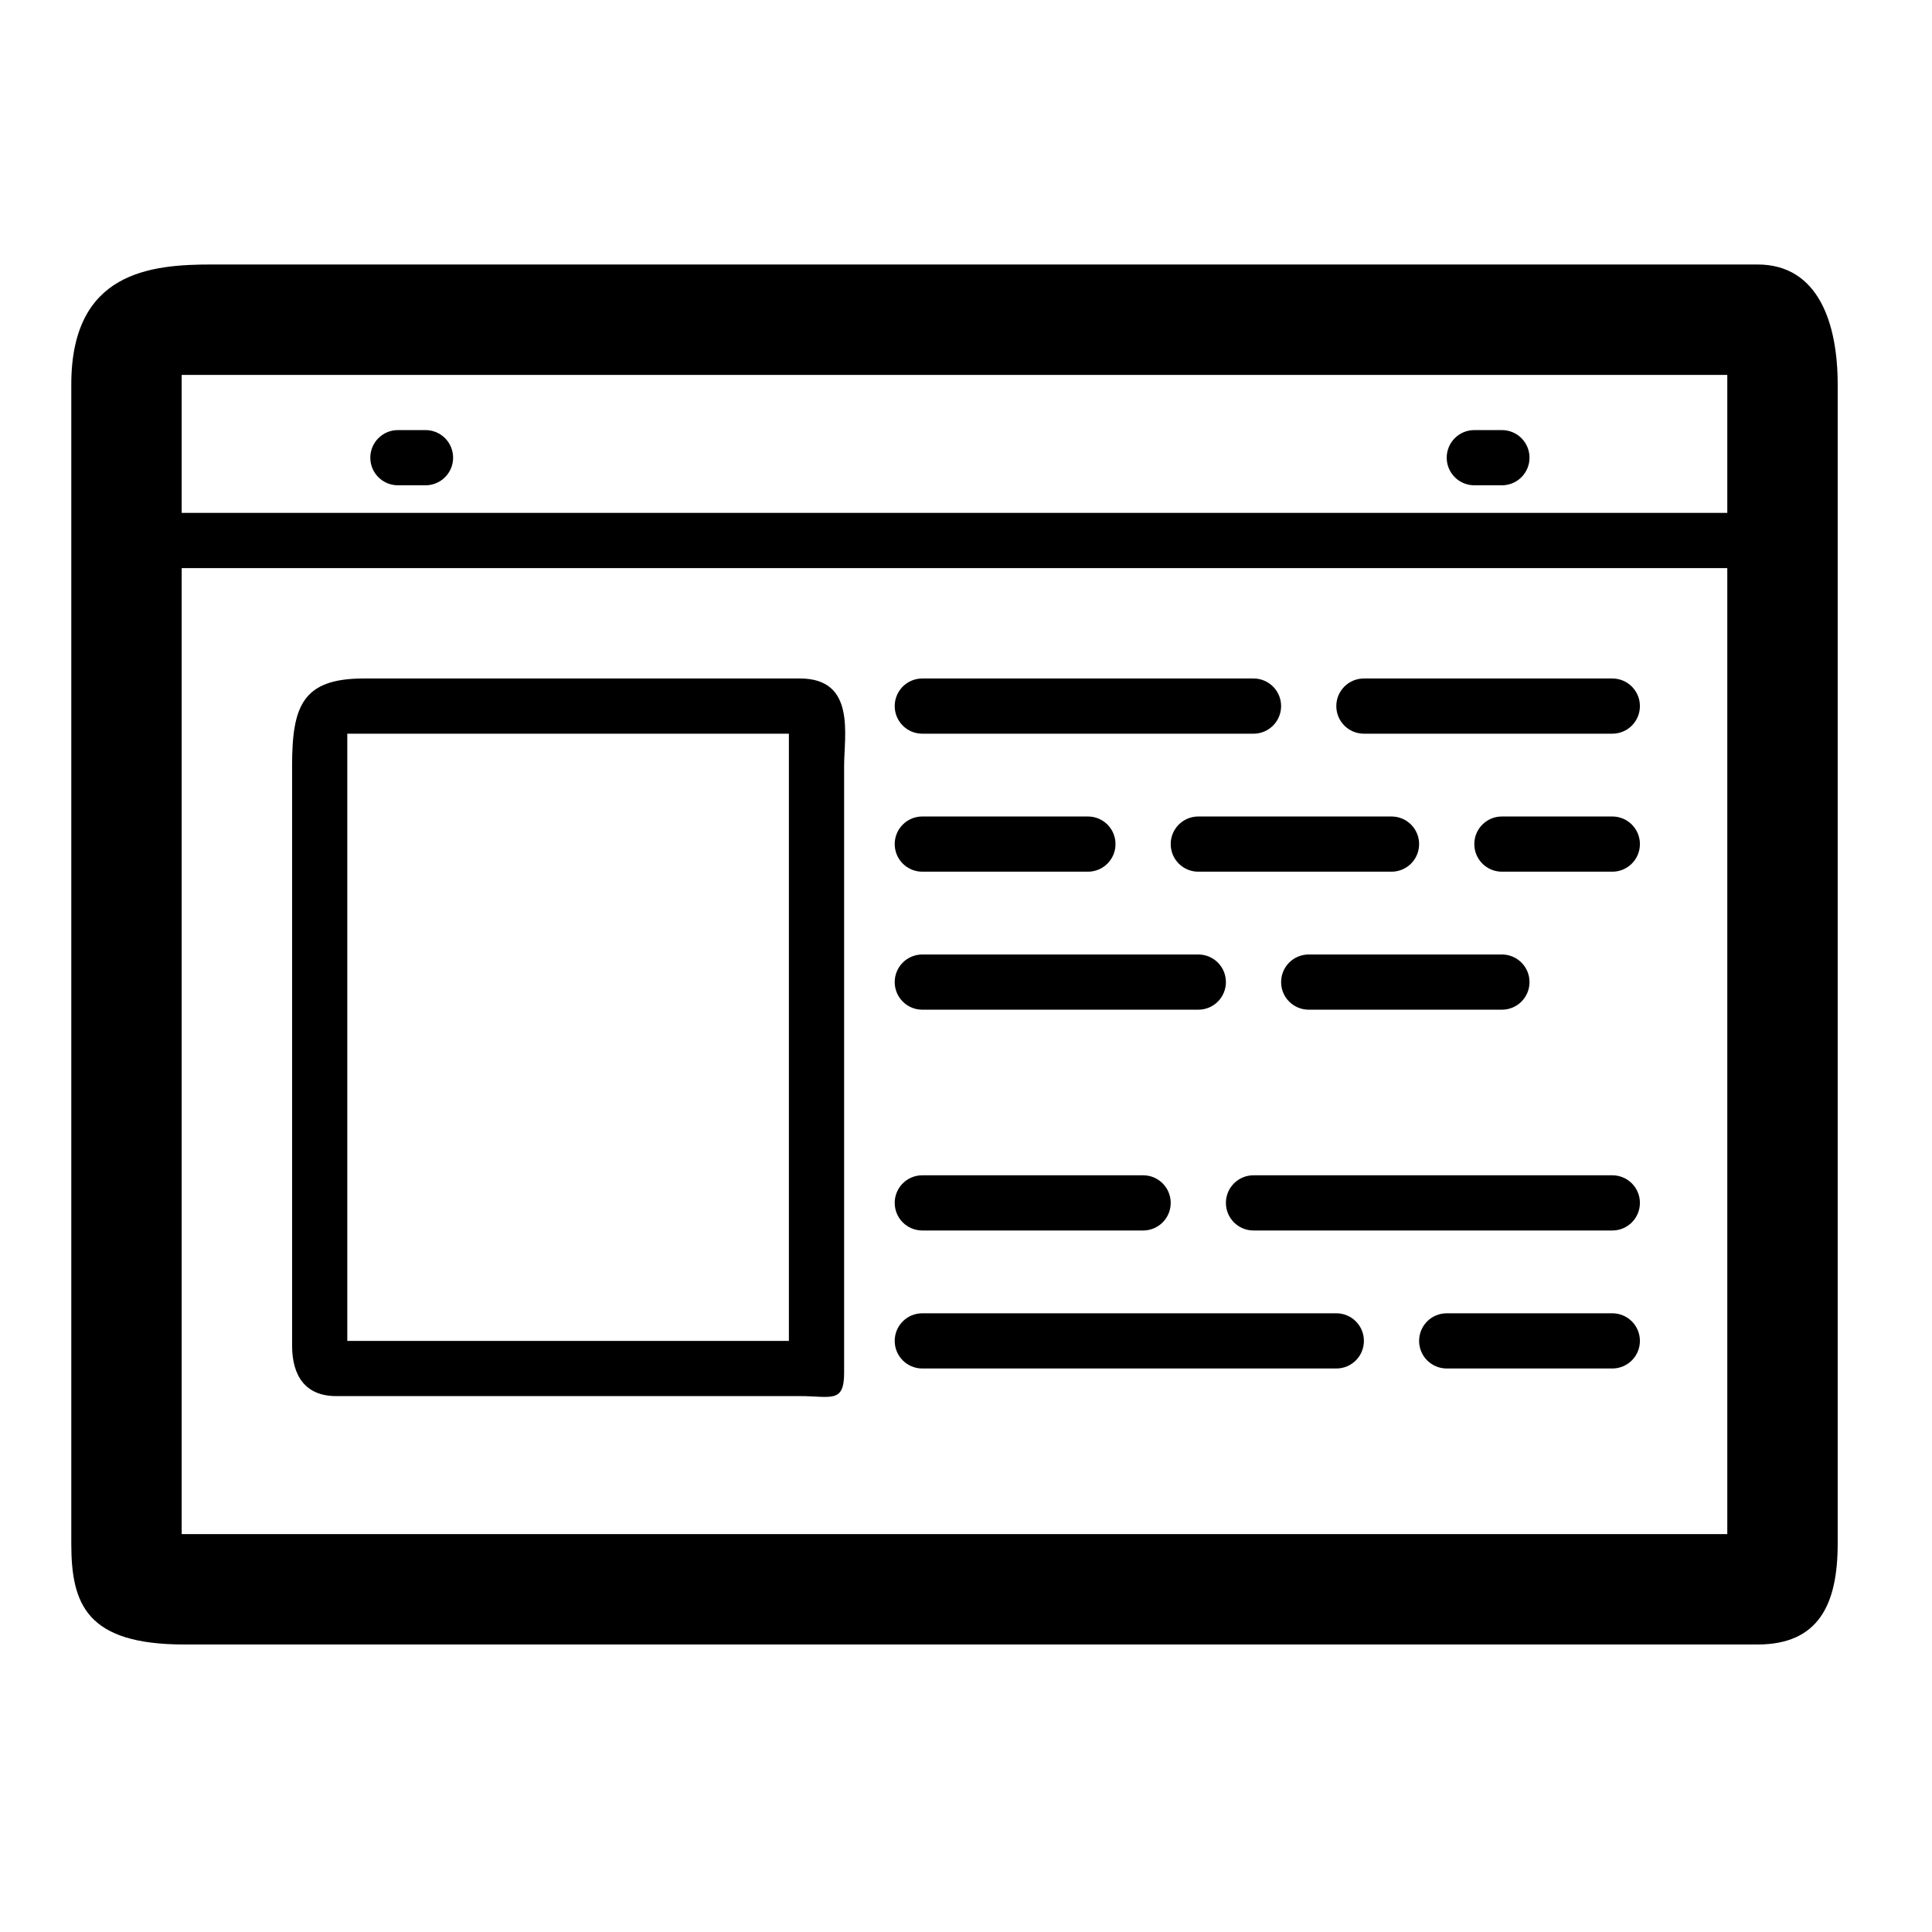
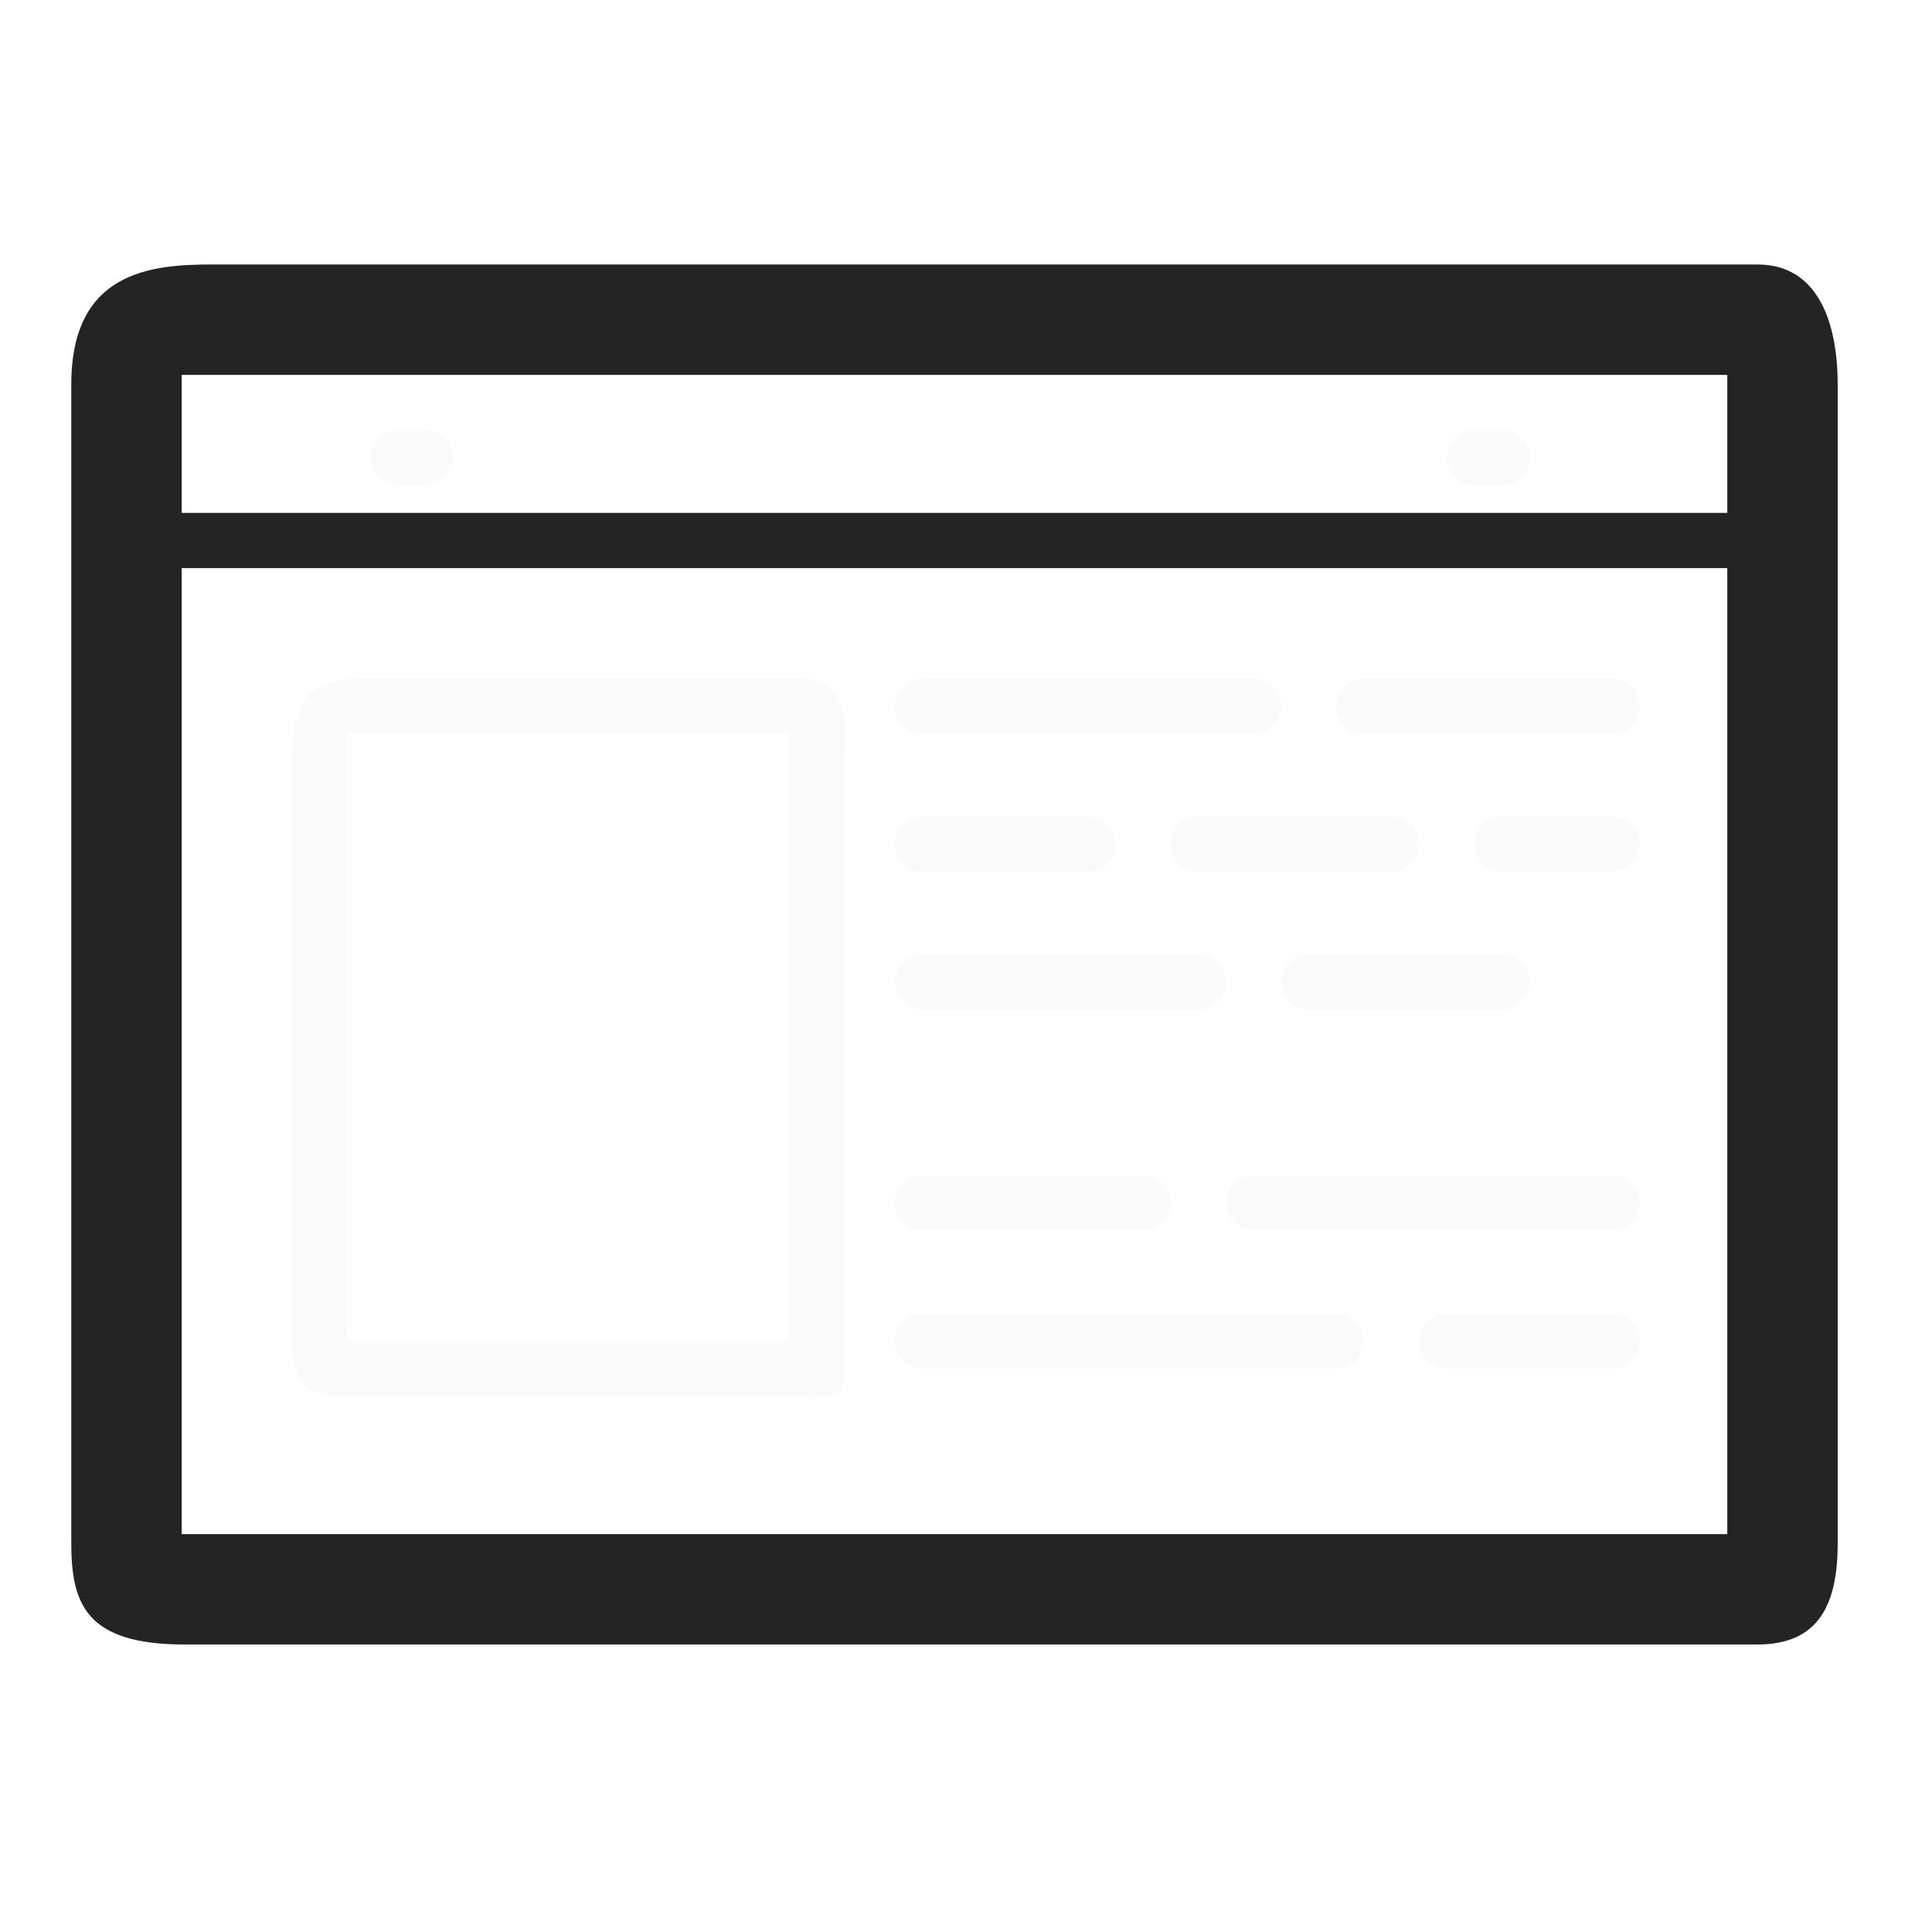
- <svg xmlns="http://www.w3.org/2000/svg" fill="#000000" version="1.1" id="Layer_1" width="800px" height="800px" viewBox="0 0 70 70" enable-background="new 0 0 70 70" xml:space="preserve">
+ <svg xmlns="http://www.w3.org/2000/svg" fill="#242424" version="1.1" id="Layer_1" width="800px" height="800px" viewBox="0 0 70 70" enable-background="new 0 0 70 70" xml:space="preserve">
  <g>
    <path d="M63.679,9.583h-56c-2.209,0-5.096,0.25-5.096,4.346v42c0,2.209,0.563,3.654,4.096,3.654h57   c2.209,0,2.904-1.445,2.904-3.654v-42C66.583,11.72,65.888,9.583,63.679,9.583z M62.583,13.583v5h-56v-5H62.583z M6.583,55.583v-35   h56v35H6.583z" />
-     <path d="M28.988,24.583H13.176c-2.218,0-2.593,1-2.593,3.169v21c0,1.104,0.488,1.831,1.593,1.831h16.813   c1.104,0,1.595,0.273,1.595-0.831v-22C30.583,26.647,31.021,24.583,28.988,24.583z M28.583,48.583h-16v-22h16V48.583z" />
-     <path d="M33.417,26.583h12c0.553,0,1-0.447,1-1s-0.447-1-1-1h-12c-0.553,0-1,0.447-1,1S32.864,26.583,33.417,26.583z" />
-     <path d="M58.417,24.583h-9c-0.553,0-1,0.447-1,1s0.447,1,1,1h9c0.553,0,1-0.447,1-1S58.97,24.583,58.417,24.583z" />
-     <path d="M33.417,31.583h6c0.553,0,1-0.447,1-1s-0.447-1-1-1h-6c-0.553,0-1,0.447-1,1S32.864,31.583,33.417,31.583z" />
-     <path d="M14.417,17.583h1c0.553,0,1-0.447,1-1s-0.447-1-1-1h-1c-0.553,0-1,0.447-1,1S13.864,17.583,14.417,17.583z" />
-     <path d="M53.417,17.583h1c0.553,0,1-0.447,1-1s-0.447-1-1-1h-1c-0.553,0-1,0.447-1,1S52.864,17.583,53.417,17.583z" />
-     <path d="M50.417,29.583h-7c-0.553,0-1,0.447-1,1s0.447,1,1,1h7c0.553,0,1-0.447,1-1S50.97,29.583,50.417,29.583z" />
-     <path d="M33.417,36.583h10c0.553,0,1-0.447,1-1s-0.447-1-1-1h-10c-0.553,0-1,0.447-1,1S32.864,36.583,33.417,36.583z" />
-     <path d="M46.417,35.583c0,0.553,0.447,1,1,1h7c0.553,0,1-0.447,1-1s-0.447-1-1-1h-7C46.864,34.583,46.417,35.03,46.417,35.583z" />
-     <path d="M58.417,29.583h-4c-0.553,0-1,0.447-1,1s0.447,1,1,1h4c0.553,0,1-0.447,1-1S58.97,29.583,58.417,29.583z" />
-     <path d="M33.417,44.583h8c0.553,0,1-0.447,1-1s-0.447-1-1-1h-8c-0.553,0-1,0.447-1,1S32.864,44.583,33.417,44.583z" />
-     <path d="M58.417,42.583h-13c-0.553,0-1,0.447-1,1s0.447,1,1,1h13c0.553,0,1-0.447,1-1S58.97,42.583,58.417,42.583z" />
-     <path d="M48.417,47.583h-15c-0.553,0-1,0.447-1,1s0.447,1,1,1h15c0.553,0,1-0.447,1-1S48.97,47.583,48.417,47.583z" />
-     <path d="M58.417,47.583h-6c-0.553,0-1,0.447-1,1s0.447,1,1,1h6c0.553,0,1-0.447,1-1S58.97,47.583,58.417,47.583z" />
+     <path fill="#fafafa" d="M28.988,24.583H13.176c-2.218,0-2.593,1-2.593,3.169v21c0,1.104,0.488,1.831,1.593,1.831h16.813   c1.104,0,1.595,0.273,1.595-0.831v-22C30.583,26.647,31.021,24.583,28.988,24.583z M28.583,48.583h-16v-22h16V48.583z" />
+     <path fill="#fafafa" d="M33.417,26.583h12c0.553,0,1-0.447,1-1s-0.447-1-1-1h-12c-0.553,0-1,0.447-1,1S32.864,26.583,33.417,26.583z" />
+     <path fill="#fafafa" d="M58.417,24.583h-9c-0.553,0-1,0.447-1,1s0.447,1,1,1h9c0.553,0,1-0.447,1-1S58.97,24.583,58.417,24.583z" />
+     <path fill="#fafafa" d="M33.417,31.583h6c0.553,0,1-0.447,1-1s-0.447-1-1-1h-6c-0.553,0-1,0.447-1,1S32.864,31.583,33.417,31.583z" />
+     <path fill="#fafafa" d="M14.417,17.583h1c0.553,0,1-0.447,1-1s-0.447-1-1-1h-1c-0.553,0-1,0.447-1,1S13.864,17.583,14.417,17.583z" />
+     <path fill="#fafafa" d="M53.417,17.583h1c0.553,0,1-0.447,1-1s-0.447-1-1-1h-1c-0.553,0-1,0.447-1,1S52.864,17.583,53.417,17.583z" />
+     <path fill="#fafafa" d="M50.417,29.583h-7c-0.553,0-1,0.447-1,1s0.447,1,1,1h7c0.553,0,1-0.447,1-1S50.97,29.583,50.417,29.583z" />
+     <path fill="#fafafa" d="M33.417,36.583h10c0.553,0,1-0.447,1-1s-0.447-1-1-1h-10c-0.553,0-1,0.447-1,1S32.864,36.583,33.417,36.583z" />
+     <path fill="#fafafa" d="M46.417,35.583c0,0.553,0.447,1,1,1h7c0.553,0,1-0.447,1-1s-0.447-1-1-1h-7C46.864,34.583,46.417,35.03,46.417,35.583z" />
+     <path fill="#fafafa" d="M58.417,29.583h-4c-0.553,0-1,0.447-1,1s0.447,1,1,1h4c0.553,0,1-0.447,1-1S58.97,29.583,58.417,29.583z" />
+     <path fill="#fafafa" d="M33.417,44.583h8c0.553,0,1-0.447,1-1s-0.447-1-1-1h-8c-0.553,0-1,0.447-1,1S32.864,44.583,33.417,44.583z" />
+     <path fill="#fafafa" d="M58.417,42.583h-13c-0.553,0-1,0.447-1,1s0.447,1,1,1h13c0.553,0,1-0.447,1-1S58.97,42.583,58.417,42.583z" />
+     <path fill="#fafafa" d="M48.417,47.583h-15c-0.553,0-1,0.447-1,1s0.447,1,1,1h15c0.553,0,1-0.447,1-1S48.97,47.583,48.417,47.583z" />
+     <path fill="#fafafa" d="M58.417,47.583h-6c-0.553,0-1,0.447-1,1s0.447,1,1,1h6c0.553,0,1-0.447,1-1S58.97,47.583,58.417,47.583z" />
  </g>
</svg>
